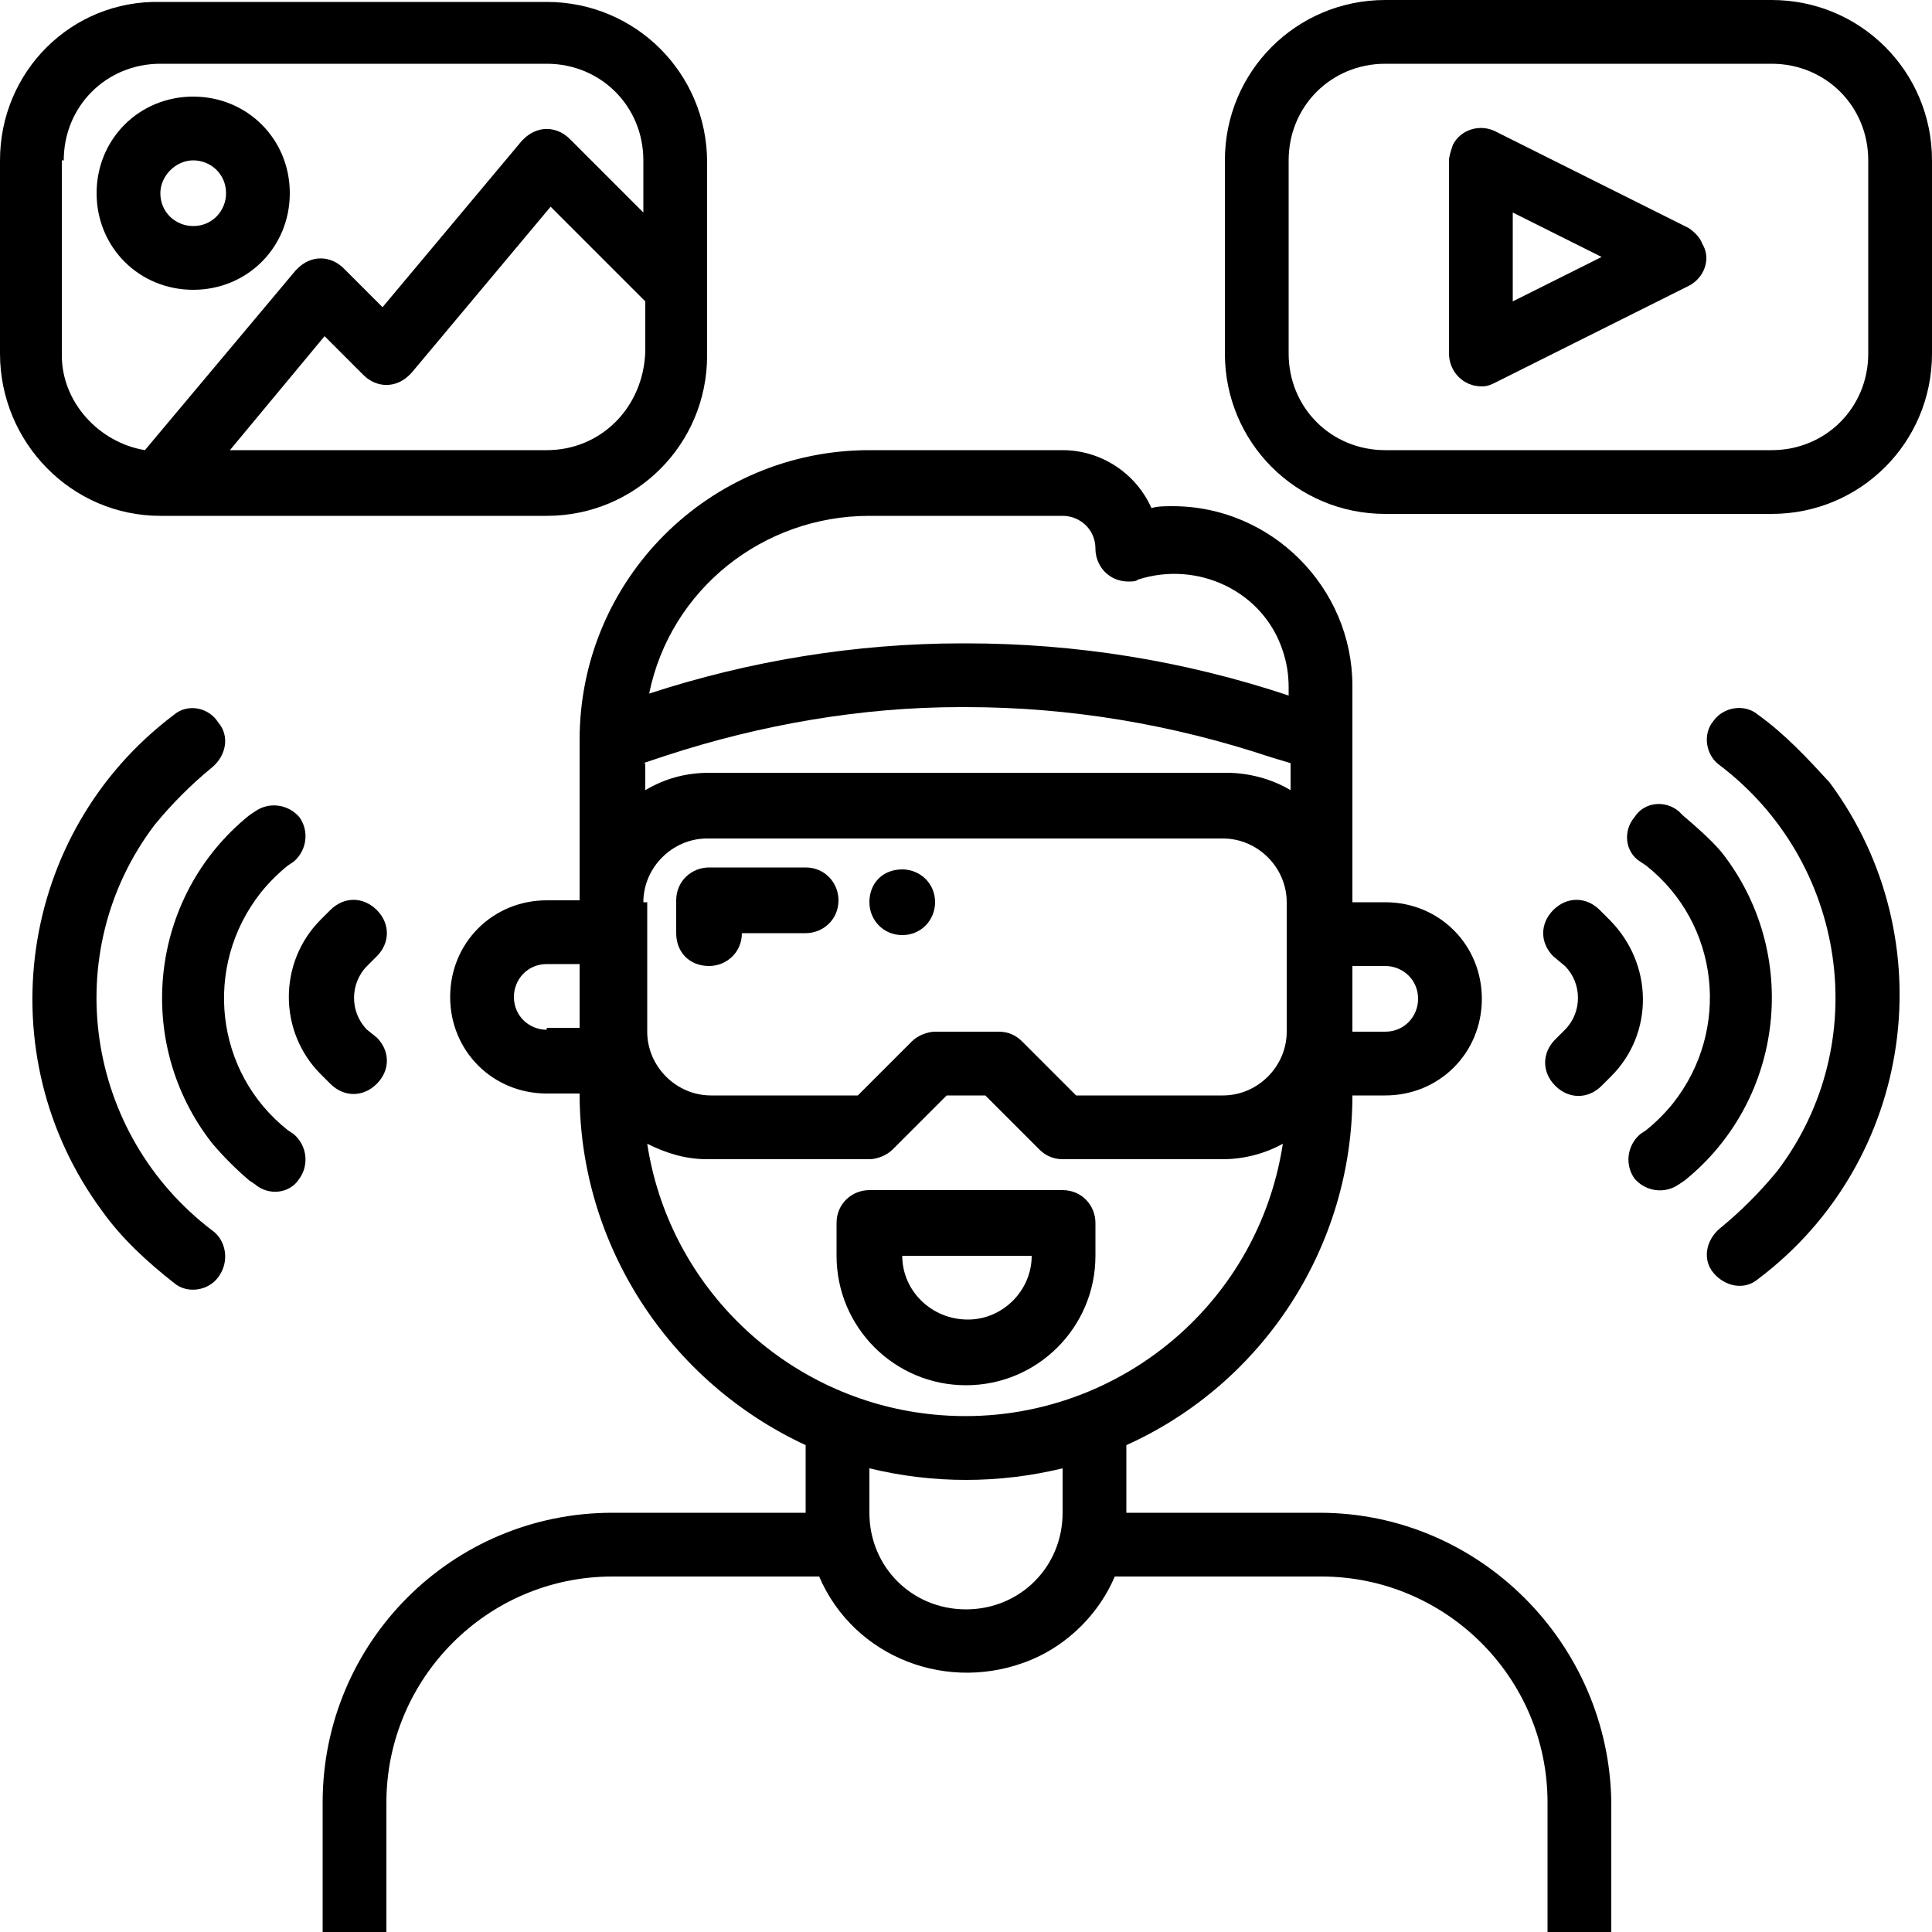
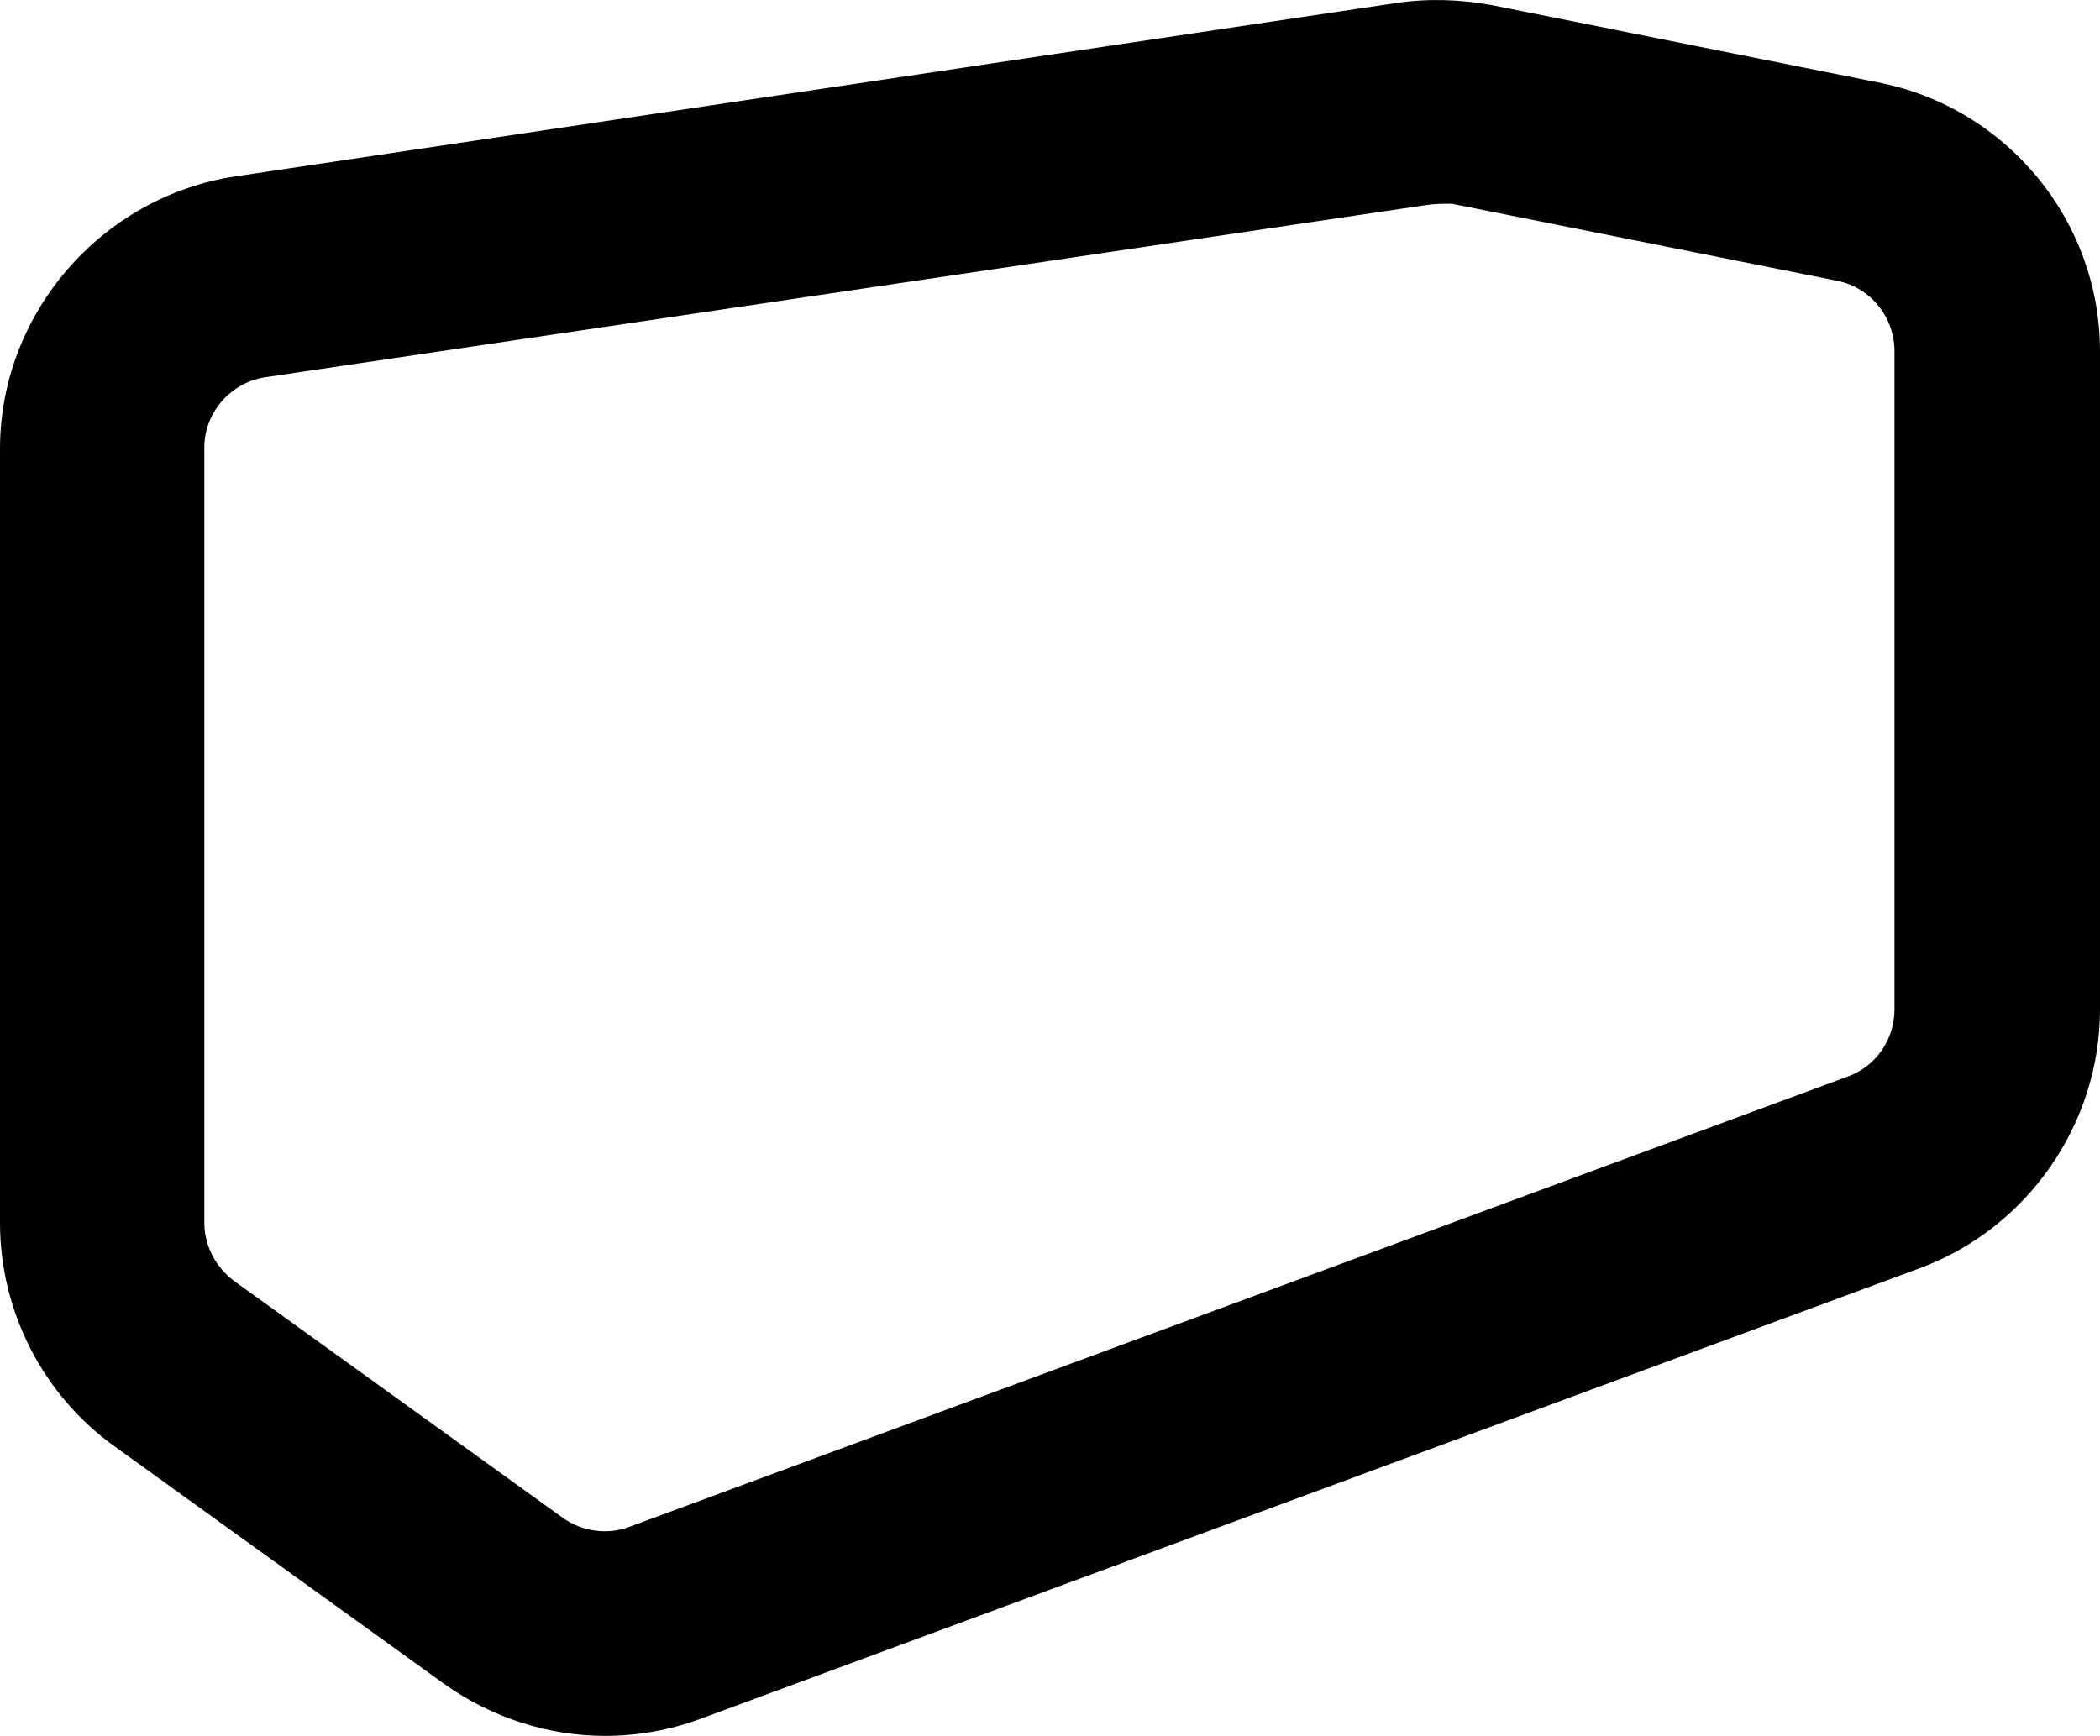
- <svg xmlns="http://www.w3.org/2000/svg" width="100" height="100" viewBox="0 0 100 100" fill="none">
-   <path d="M50 83.3C47.2 83.3 45 81.1 45 78.3V76C48.3 76.8 51.7 76.8 55 76V78.3C55 81.1 52.8 83.3 50 83.3ZM33.5 59.2C34.5 59.7 35.5 60 36.6 60H45C45.4 60 45.9 59.8 46.2 59.5L49 56.7H51L53.8 59.5C54.1 59.8 54.5 60 55 60H63.3C64.4 60 65.5 59.7 66.4 59.2C65 68.3 56.5 74.5 47.4 73.1C40.3 72 34.6 66.4 33.5 59.2ZM28.3 53.3C27.4 53.3 26.6 52.6 26.6 51.6C26.6 50.7 27.3 49.9 28.3 49.9H30V53.2H28.3V53.3ZM45 26.7H55C55.9 26.7 56.7 27.4 56.7 28.4C56.7 29.3 57.4 30.1 58.4 30.1C58.6 30.1 58.8 30.1 58.9 30C62 29 65.4 30.6 66.4 33.7C66.6 34.3 66.7 34.9 66.7 35.6V36C61.3 34.2 55.7 33.3 50 33.3H49.8C44.3 33.3 38.8 34.2 33.6 35.9C34.7 30.5 39.5 26.7 45 26.7ZM71.7 50C72.6 50 73.4 50.7 73.4 51.7C73.4 52.6 72.7 53.4 71.7 53.4H70V50H71.7ZM33.3 39.5L34.5 39.1C39.4 37.5 44.6 36.6 49.7 36.6H50C55.4 36.6 60.7 37.5 65.8 39.2L66.8 39.5V40.9C65.8 40.3 64.6 40 63.5 40H36.7C35.5 40 34.4 40.3 33.4 40.9V39.5H33.3ZM33.3 46.7C33.3 44.9 34.8 43.4 36.6 43.4H63.3C65.1 43.4 66.6 44.9 66.6 46.7V53.4C66.6 55.2 65.1 56.7 63.3 56.7H55.7L52.9 53.9C52.6 53.6 52.2 53.4 51.7 53.4H48.4C48 53.4 47.5 53.6 47.2 53.9L44.4 56.7H36.8C35 56.7 33.5 55.2 33.5 53.4V46.7H33.3ZM68.3 78.3H58.3V74.8C65.4 71.6 70 64.5 70 56.7H71.7C74.5 56.7 76.7 54.5 76.7 51.7C76.7 48.9 74.5 46.7 71.7 46.7H70V35.5C70 30.4 65.8 26.2 60.7 26.2C60.3 26.2 59.9 26.2 59.6 26.3C58.8 24.5 57 23.3 55 23.3H45C36.7 23.3 30 30 30 38.3V46.6H28.3C25.5 46.6 23.3 48.8 23.3 51.6C23.3 54.4 25.5 56.6 28.3 56.6H30C30 64.4 34.6 71.5 41.7 74.8V78.3H31.7C23.4 78.3 16.7 85 16.7 93.3V100H20V93.3C20 86.9 25.2 81.6 31.7 81.6H42.4C44.2 85.8 49.1 87.7 53.4 85.9C55.3 85.1 56.9 83.5 57.7 81.6H68.4C74.8 81.6 80.1 86.8 80.1 93.3V100H83.4V93.3C83.3 85.1 76.6 78.3 68.3 78.3Z" fill="black" />
-   <path d="M3.3 8.3C3.3 5.5 5.5 3.3 8.3 3.3H28.3C31.1 3.3 33.3 5.5 33.3 8.3V11L29.5 7.2C28.8 6.5 27.8 6.5 27.1 7.2L27 7.3L19.8 15.9L17.8 13.9C17.1 13.2 16.1 13.2 15.4 13.9L15.3 14L7.5 23.3C5.1 22.9 3.2 20.8 3.2 18.4V8.3H3.3ZM28.3 23.3H11.9L16.8 17.4L18.8 19.4C19.5 20.1 20.5 20.1 21.2 19.4L21.3 19.3L28.5 10.7L33.4 15.6V18.2C33.3 21.1 31.1 23.3 28.3 23.3ZM8.3 26.7H28.3C32.9 26.7 36.6 23 36.6 18.4V8.4C36.6 3.8 32.9 0.1 28.3 0.1H8.3C3.7 2.80142e-06 0 3.7 0 8.3V18.3C0 22.9 3.7 26.7 8.3 26.7Z" fill="black" />
-   <path d="M96.7 18.3C96.7 21.1 94.5 23.3 91.7 23.3H71.7C68.9 23.3 66.7 21.1 66.7 18.3V8.3C66.7 5.5 68.9 3.3 71.7 3.3H91.7C94.5 3.3 96.7 5.5 96.7 8.3V18.3ZM91.7 0H71.7C67.1 0 63.4 3.7 63.4 8.3V18.3C63.4 22.9 67.1 26.6 71.7 26.6H91.7C96.3 26.6 100 22.9 100 18.3V8.3C100 3.7 96.3 0 91.7 0Z" fill="black" />
-   <path d="M78.3 15.6V11L82.9 13.3L78.3 15.6ZM87.4 11.8L77.4 6.8C76.6 6.4 75.6 6.7 75.2 7.5C75.1 7.8 75 8.1 75 8.3V18.3C75 19.2 75.7 20 76.7 20C77 20 77.2 19.9 77.4 19.8L87.4 14.8C88.2 14.4 88.6 13.4 88.1 12.6C88 12.3 87.7 12 87.4 11.8Z" fill="black" />
-   <path d="M10 8.3C10.9 8.3 11.7 9 11.7 10C11.7 10.9 11 11.7 10 11.7C9.1 11.7 8.3 11 8.3 10C8.3 9.1 9.1 8.3 10 8.3ZM10 15C12.8 15 15 12.8 15 10C15 7.2 12.8 5 10 5C7.2 5 5 7.2 5 10C5 12.8 7.2 15 10 15Z" fill="black" />
-   <path d="M46.7 65H53.4C53.4 66.8 51.9 68.3 50.1 68.3C48.2 68.3 46.7 66.8 46.7 65ZM56.7 65V63.3C56.7 62.4 56 61.6 55 61.6H45C44.1 61.6 43.3 62.3 43.3 63.3V65C43.3 68.7 46.3 71.7 50 71.7C53.7 71.7 56.7 68.7 56.7 65Z" fill="black" />
-   <path d="M36.7 50C37.6 50 38.4 49.3 38.4 48.3H41.7C42.6 48.3 43.4 47.6 43.4 46.6C43.4 45.7 42.7 44.9 41.7 44.9H36.7C35.8 44.9 35 45.6 35 46.6V48.3C35 49.3 35.7 50 36.7 50Z" fill="black" />
-   <path d="M11 63.7C4.4 58.7 3 49.3 8 42.7C8.9 41.6 9.9 40.6 11 39.7C11.7 39.1 11.9 38.1 11.3 37.4C10.8 36.6 9.7 36.4 9 37C0.9 43.1 -0.7 54.6 5.3 62.7C6.3 64.1 7.6 65.3 9 66.4C9.7 67 10.8 66.8 11.3 66.1C11.9 65.3 11.7 64.2 11 63.7Z" fill="black" />
-   <path d="M15.2 58.7L14.9 58.5C11.1 55.5 10.5 50 13.5 46.2C13.9 45.7 14.4 45.2 14.9 44.8L15.2 44.6C15.9 44 16 43 15.5 42.3C14.9 41.6 13.9 41.5 13.2 42L12.9 42.2C7.7 46.4 6.9 54 11 59.2C11.6 59.9 12.2 60.5 12.9 61.1L13.2 61.3C13.9 61.9 15 61.8 15.5 61C16 60.3 15.9 59.3 15.2 58.7Z" fill="black" />
-   <path d="M19.5 49.5C20.2 48.8 20.2 47.8 19.5 47.1C18.8 46.4 17.8 46.4 17.1 47.1L16.6 47.6C14.4 49.8 14.4 53.4 16.6 55.6L17.1 56.1C17.8 56.8 18.8 56.8 19.5 56.1C20.2 55.4 20.2 54.4 19.5 53.7L19 53.3C18.1 52.4 18.1 50.9 19 50L19.5 49.5Z" fill="black" />
-   <path d="M91 37C90.3 36.4 89.2 36.6 88.7 37.3C88.1 38 88.3 39.1 89 39.6C95.6 44.6 97 54 92 60.6C91.1 61.7 90.1 62.7 89 63.6C88.3 64.2 88.1 65.2 88.7 65.9C89.3 66.6 90.3 66.8 91 66.2C99.1 60.1 100.7 48.6 94.7 40.5C93.6 39.3 92.4 38 91 37Z" fill="black" />
-   <path d="M87.1 42.2L86.9 42C86.2 41.4 85.1 41.5 84.6 42.3C84 43 84.1 44.1 84.9 44.6L85.2 44.8C89 47.8 89.6 53.3 86.6 57.1C86.2 57.6 85.7 58.1 85.2 58.5L84.9 58.7C84.2 59.3 84.1 60.3 84.6 61C85.2 61.7 86.2 61.8 86.9 61.3L87.2 61.1C92.4 56.9 93.2 49.3 89.1 44.1C88.5 43.4 87.8 42.8 87.1 42.2Z" fill="black" />
-   <path d="M83.3 47.6L82.8 47.1C82.1 46.4 81.1 46.4 80.4 47.1C79.7 47.8 79.7 48.8 80.4 49.5L81 50C81.9 50.9 81.9 52.4 81 53.3L80.5 53.8C79.8 54.5 79.8 55.5 80.5 56.2C81.2 56.9 82.2 56.9 82.9 56.2L83.4 55.7C85.6 53.5 85.6 49.9 83.3 47.6Z" fill="black" />
-   <path d="M46.7 45C47.6 45 48.4 45.7 48.4 46.7C48.4 47.6 47.7 48.4 46.7 48.4C45.7 48.4 45 47.6 45 46.7C45 45.7 45.7 45 46.7 45Z" fill="black" />
+ <svg xmlns="http://www.w3.org/2000/svg" id="Ebene_1" data-name="Ebene 1" viewBox="0 0 334.03 276.16">
+   <g id="Ebene_1-2" data-name="Ebene 1">
+     <path d="m96.24,276.16c-9.03,0-18.06-2.89-25.64-8.31l-52.36-37.74C6.86,221.99,0,208.63,0,194.54v-123.14C0,49.92,16.07,31.32,37.38,28.07L222.26.45h0c5.06-.72,10.11-.54,14.99.36l61.39,12.28c20.58,3.97,35.39,22.03,35.39,42.79v104.72c0,18.24-11.56,34.85-28.71,41.17l-193.92,71.68c-4.88,1.81-10.11,2.71-15.17,2.71ZM227.14,32.58L42.07,60.03c-5.42.9-9.57,5.6-9.57,11.19v123.32c0,3.61,1.81,7.04,4.69,9.21l52.36,37.74c3.07,2.17,7.04,2.71,10.47,1.44l193.92-71.68c4.51-1.63,7.4-5.96,7.4-10.65V55.88c0-5.42-3.79-10.11-9.03-11.19l-61.39-12.28c-1.26,0-2.53,0-3.79.18Z" />
+   </g>
</svg>
